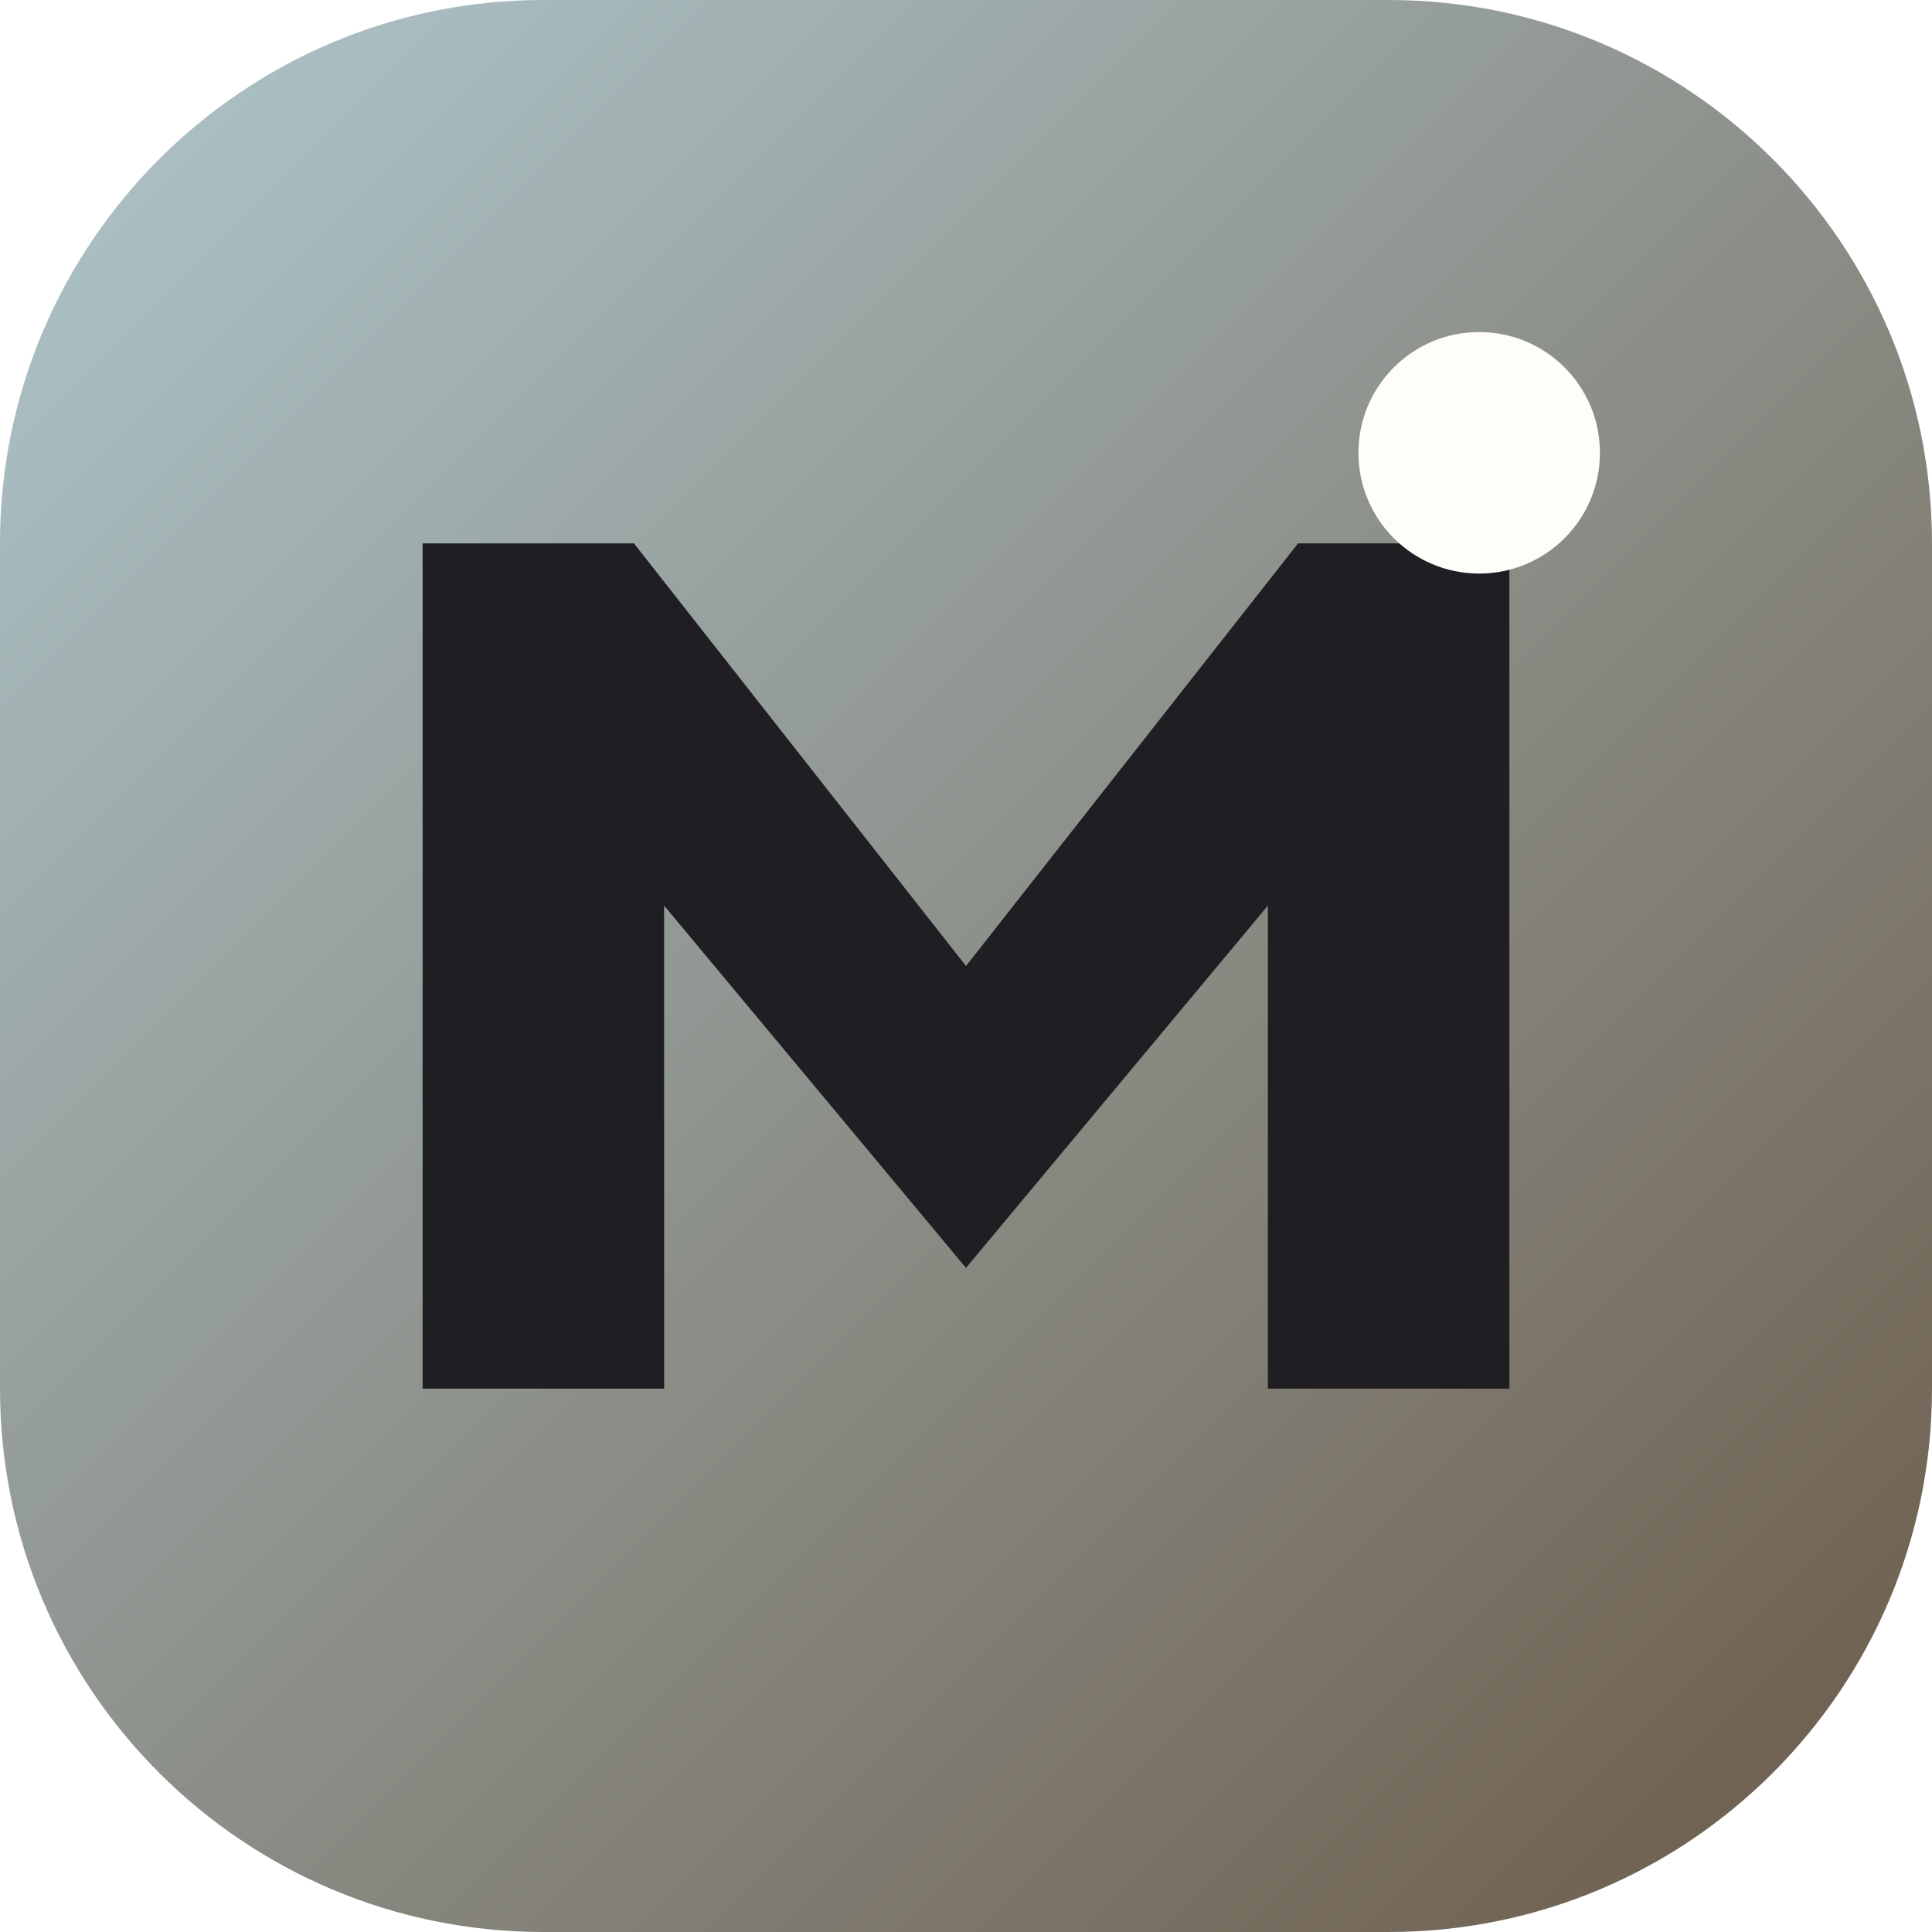
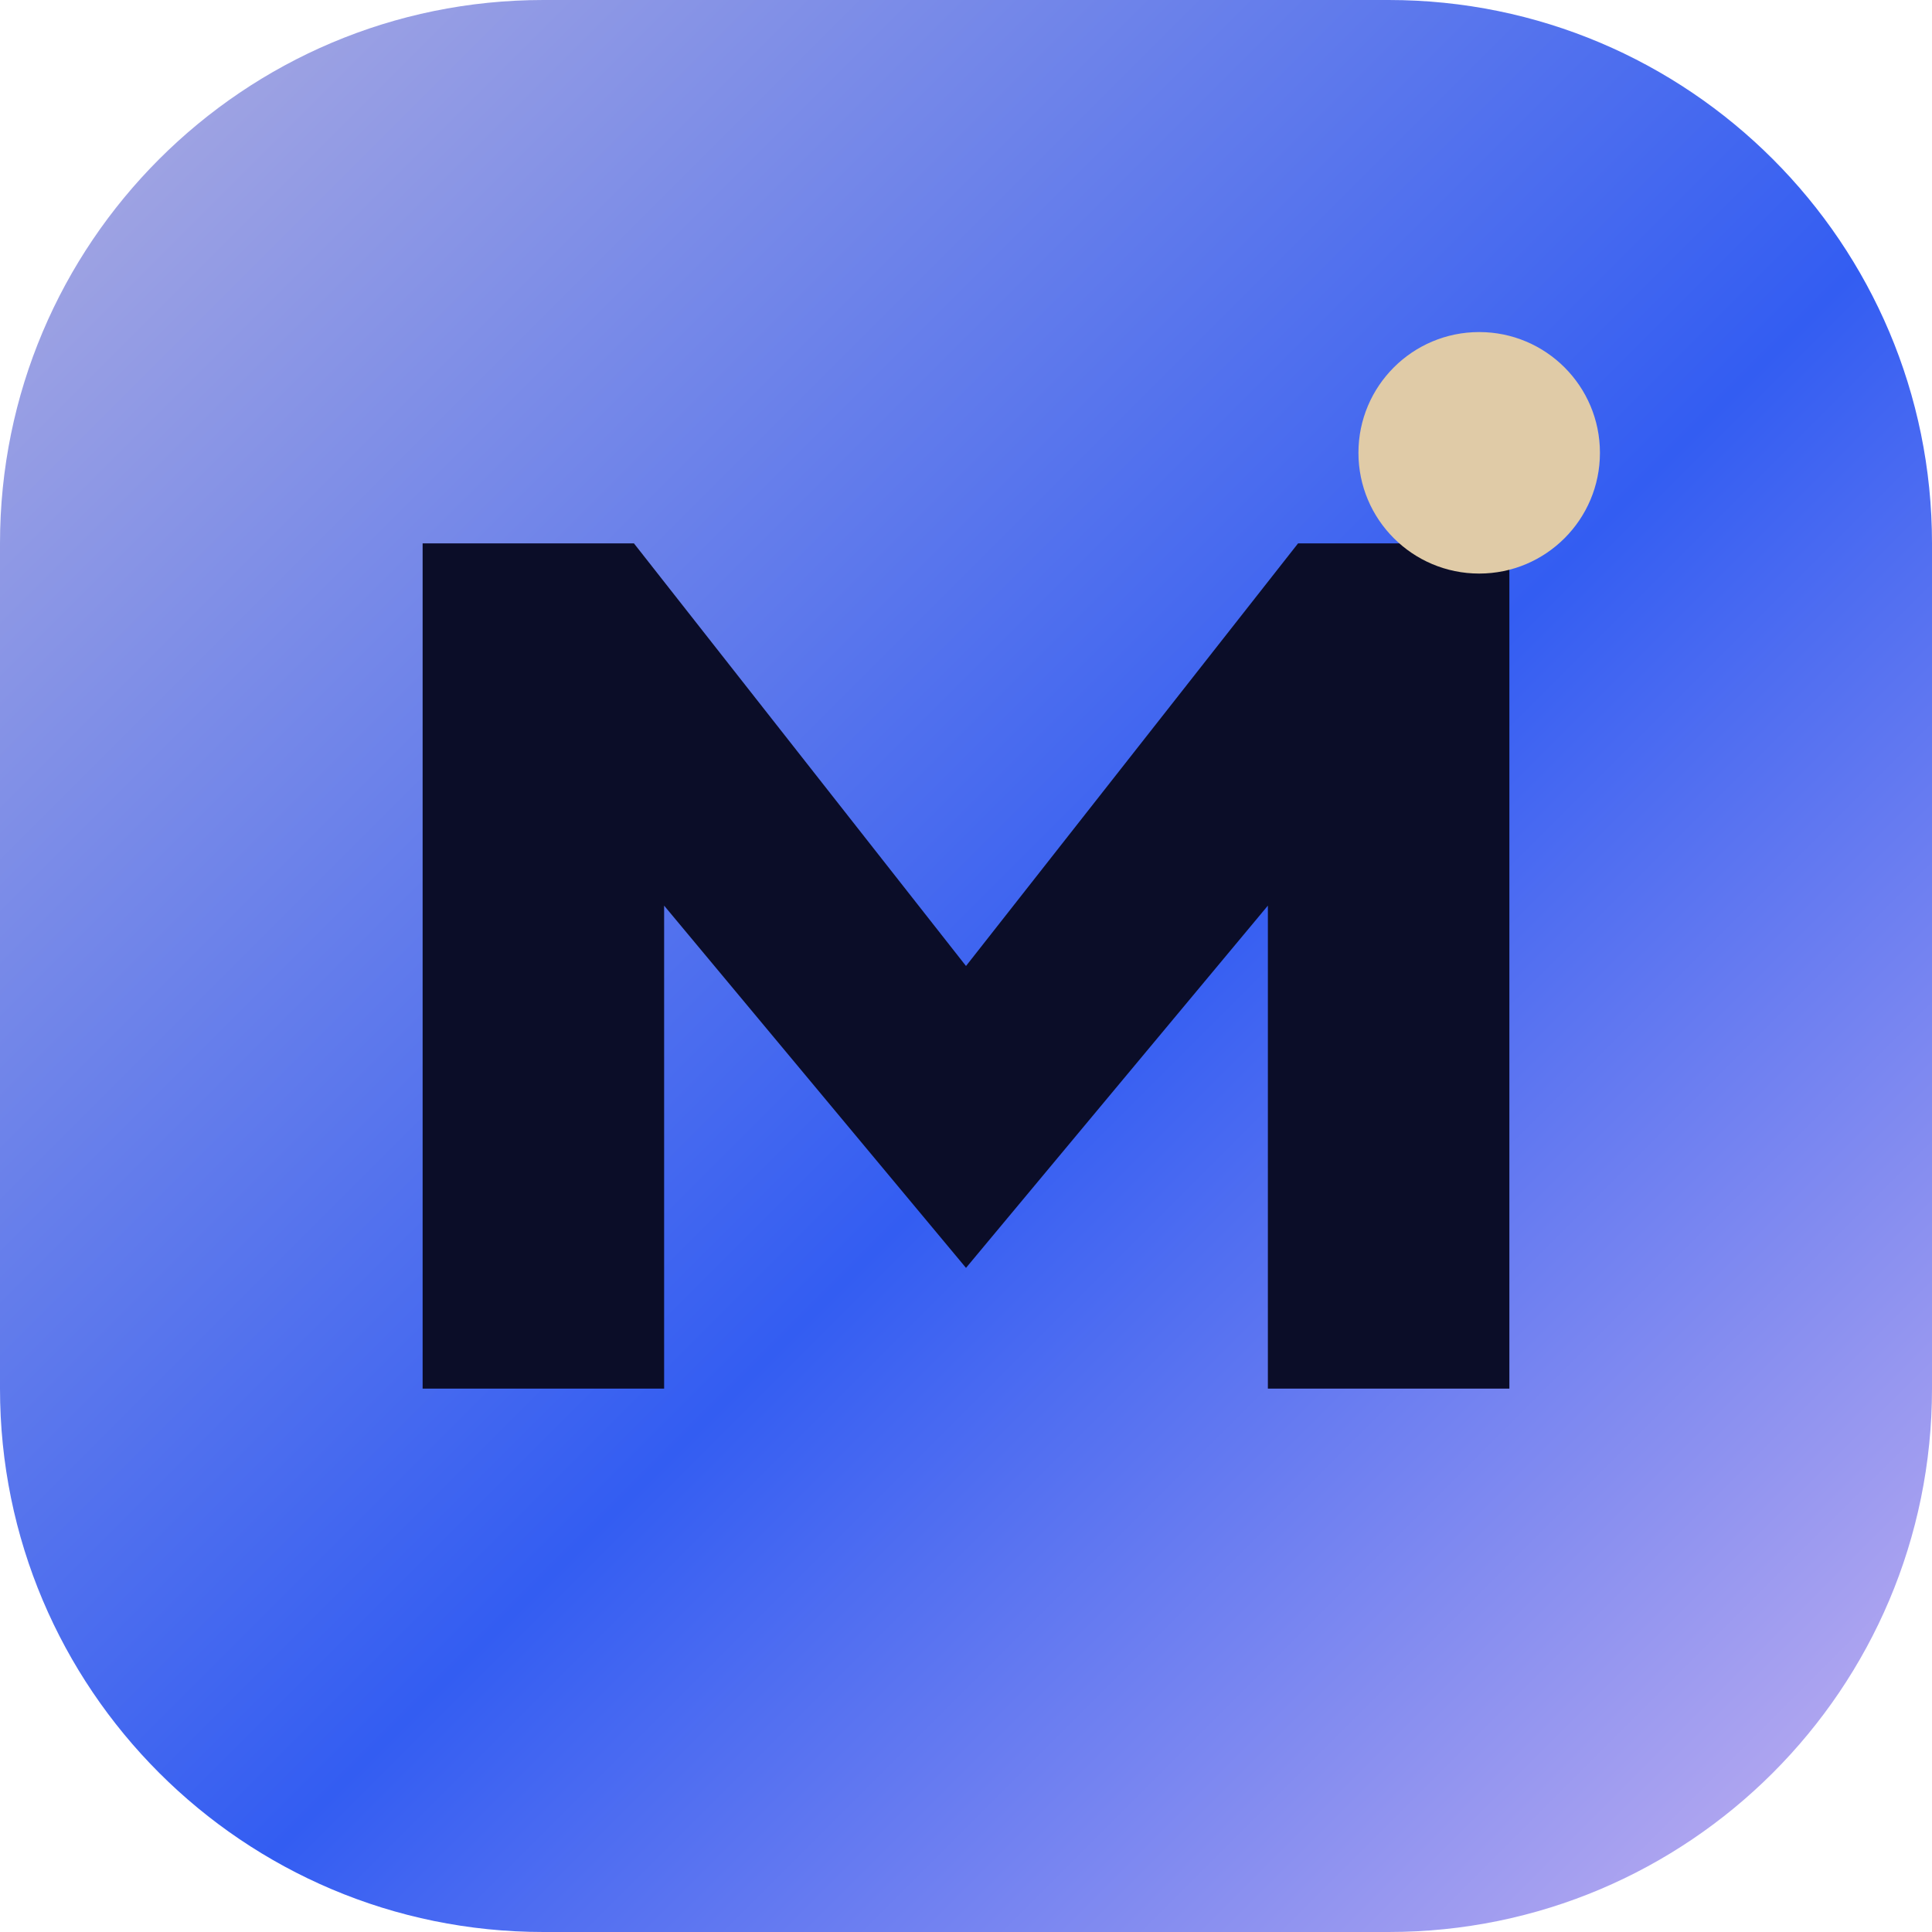
<svg xmlns="http://www.w3.org/2000/svg" viewBox="0 0 64 64">
  <defs>
    <linearGradient id="g" x1="0" y1="0" x2="1" y2="1">
-       <stop stop-color="#B0C8CE" />
-       <stop offset="1" stop-color="#6A5947" />
+       <stop stop-color="#B1AFE0" />
+       <stop offset=".55" stop-color="#335DF2" />
+       <stop offset="1" stop-color="#CAB5EF" />
    </linearGradient>
  </defs>
  <rect width="64" height="64" rx="18" fill="url(#g)" />
-   <path d="M14 46V18h7l11 14 11-14h7v28h-8V30L32 42 22 30v16z" fill="#1E1E23" />
-   <circle cx="49" cy="15" r="4" fill="#FEFDF9" />
+   <path d="M14 46V18h7l11 14 11-14h7v28h-8V30L32 42 22 30v16z" fill="#0B0D28" />
+   <circle cx="49" cy="15" r="4" fill="#E0CBA7" />
</svg>
